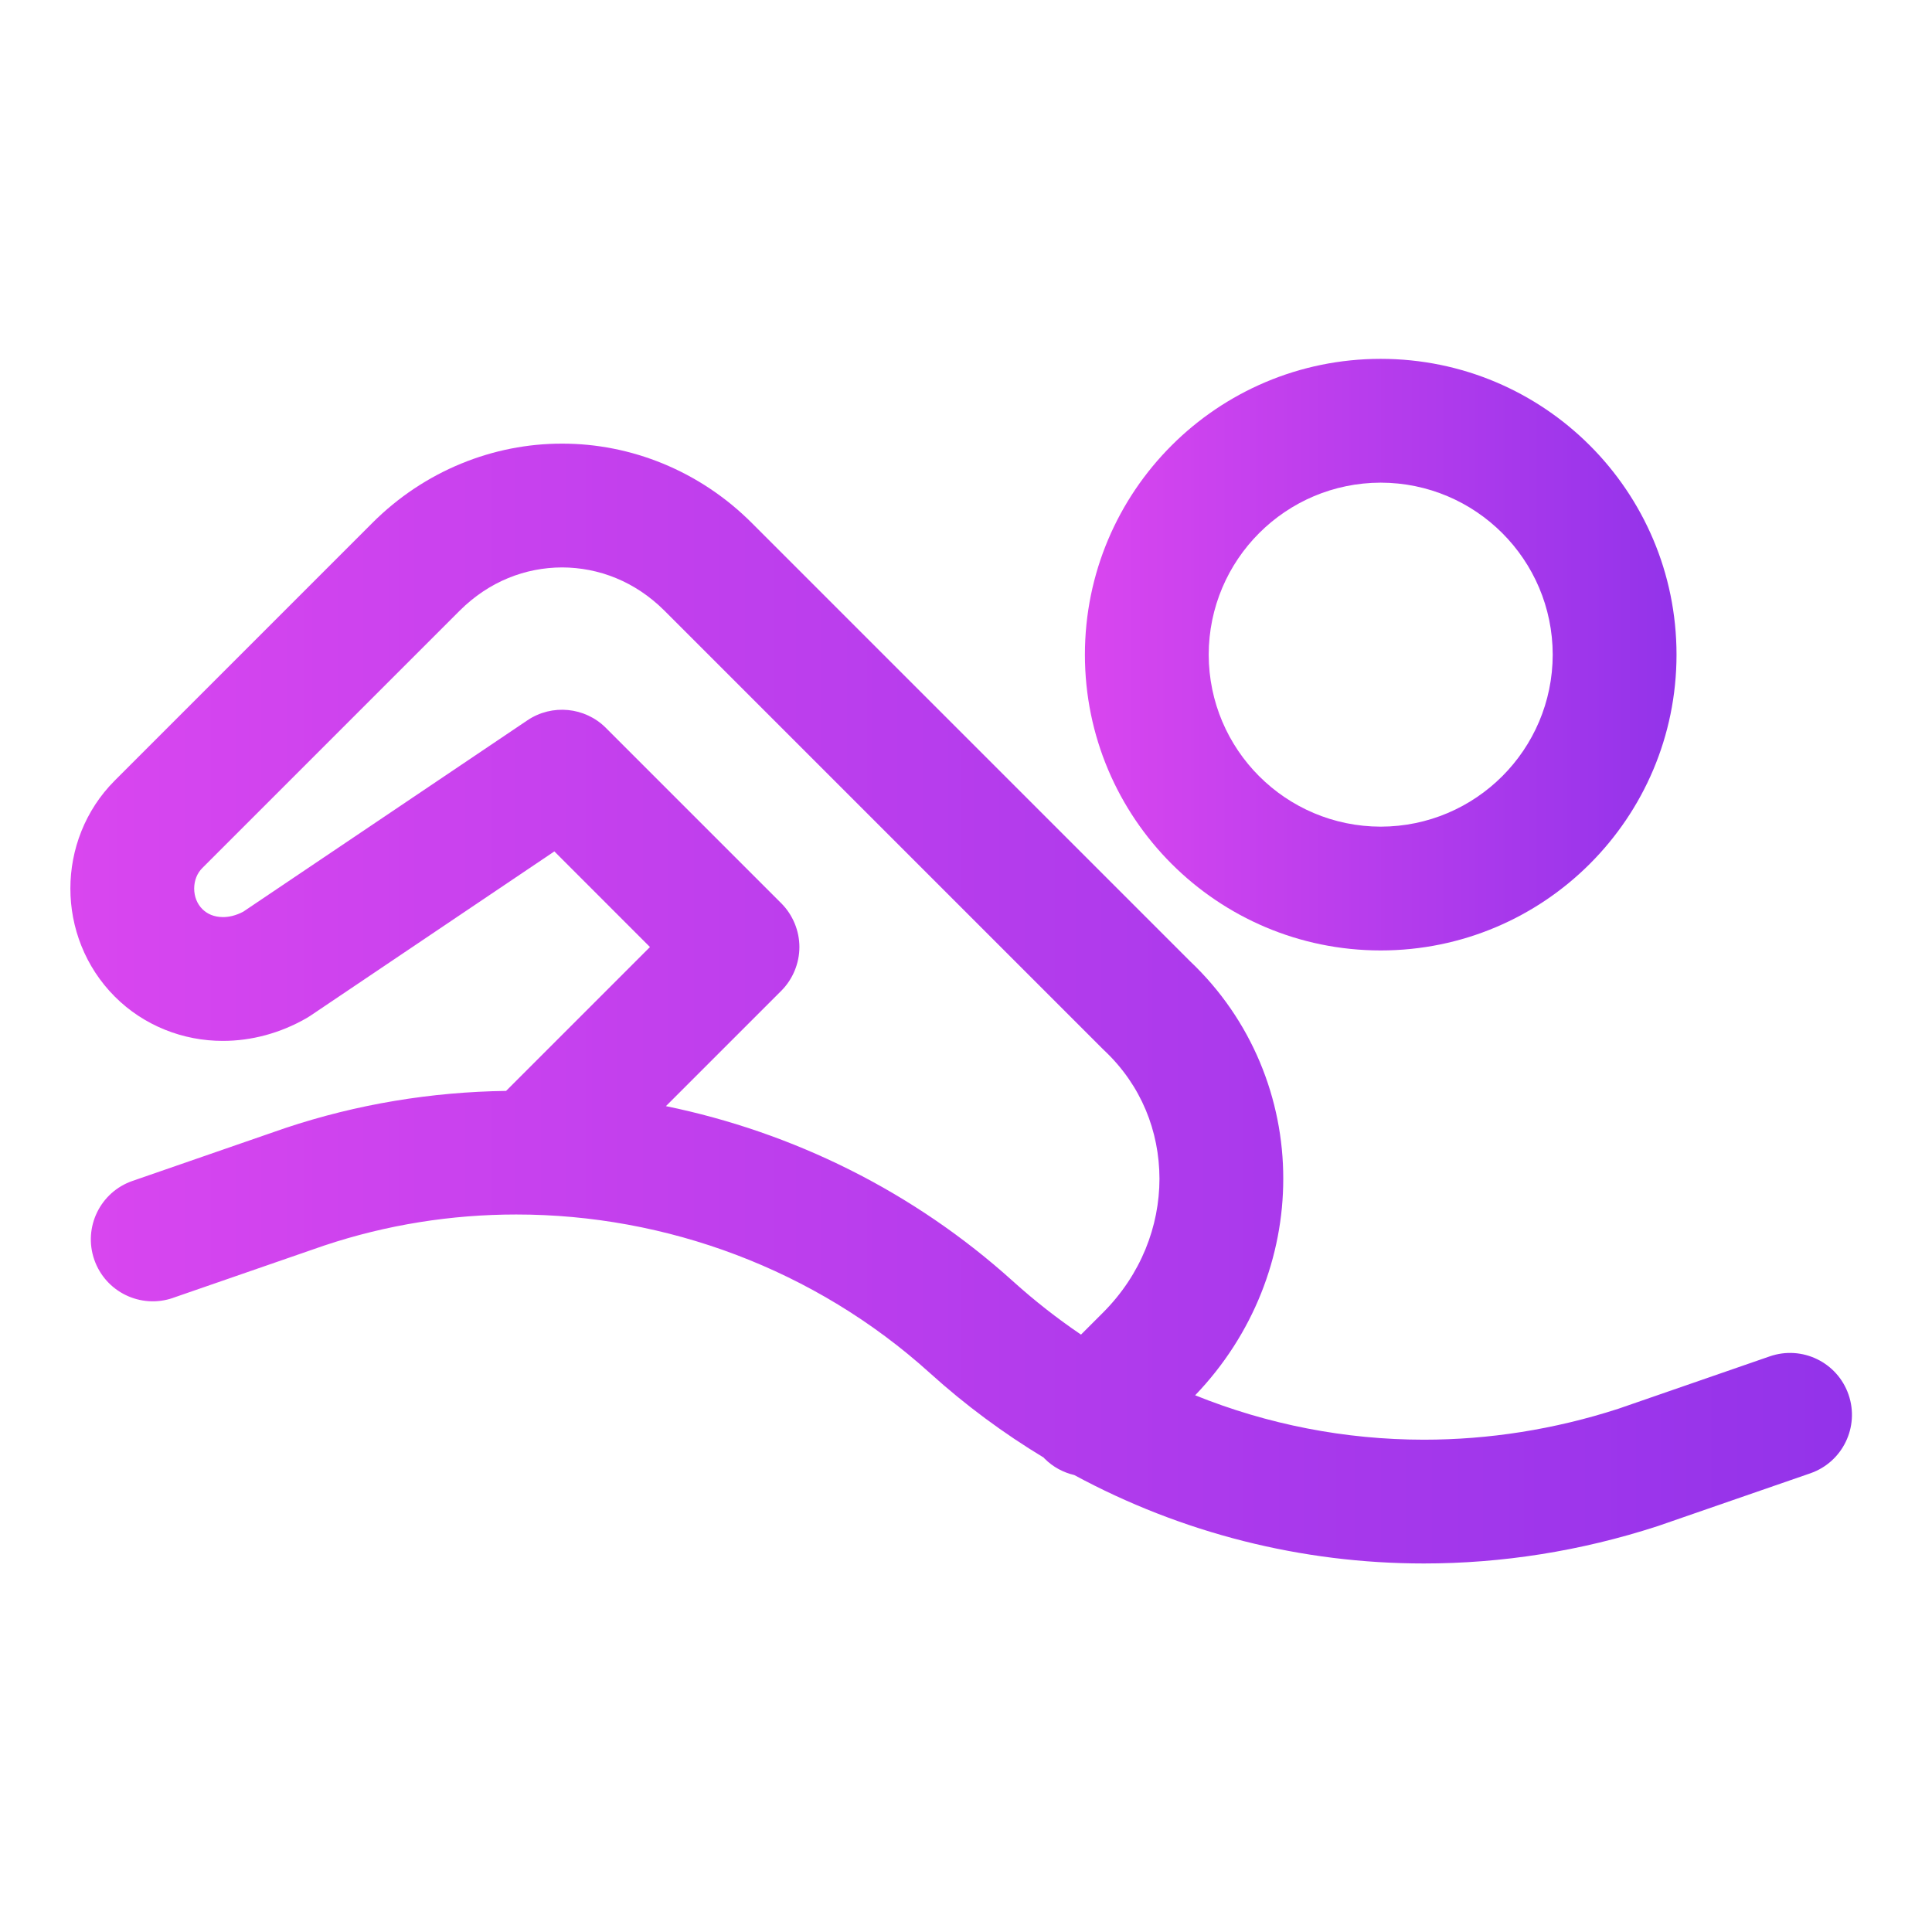
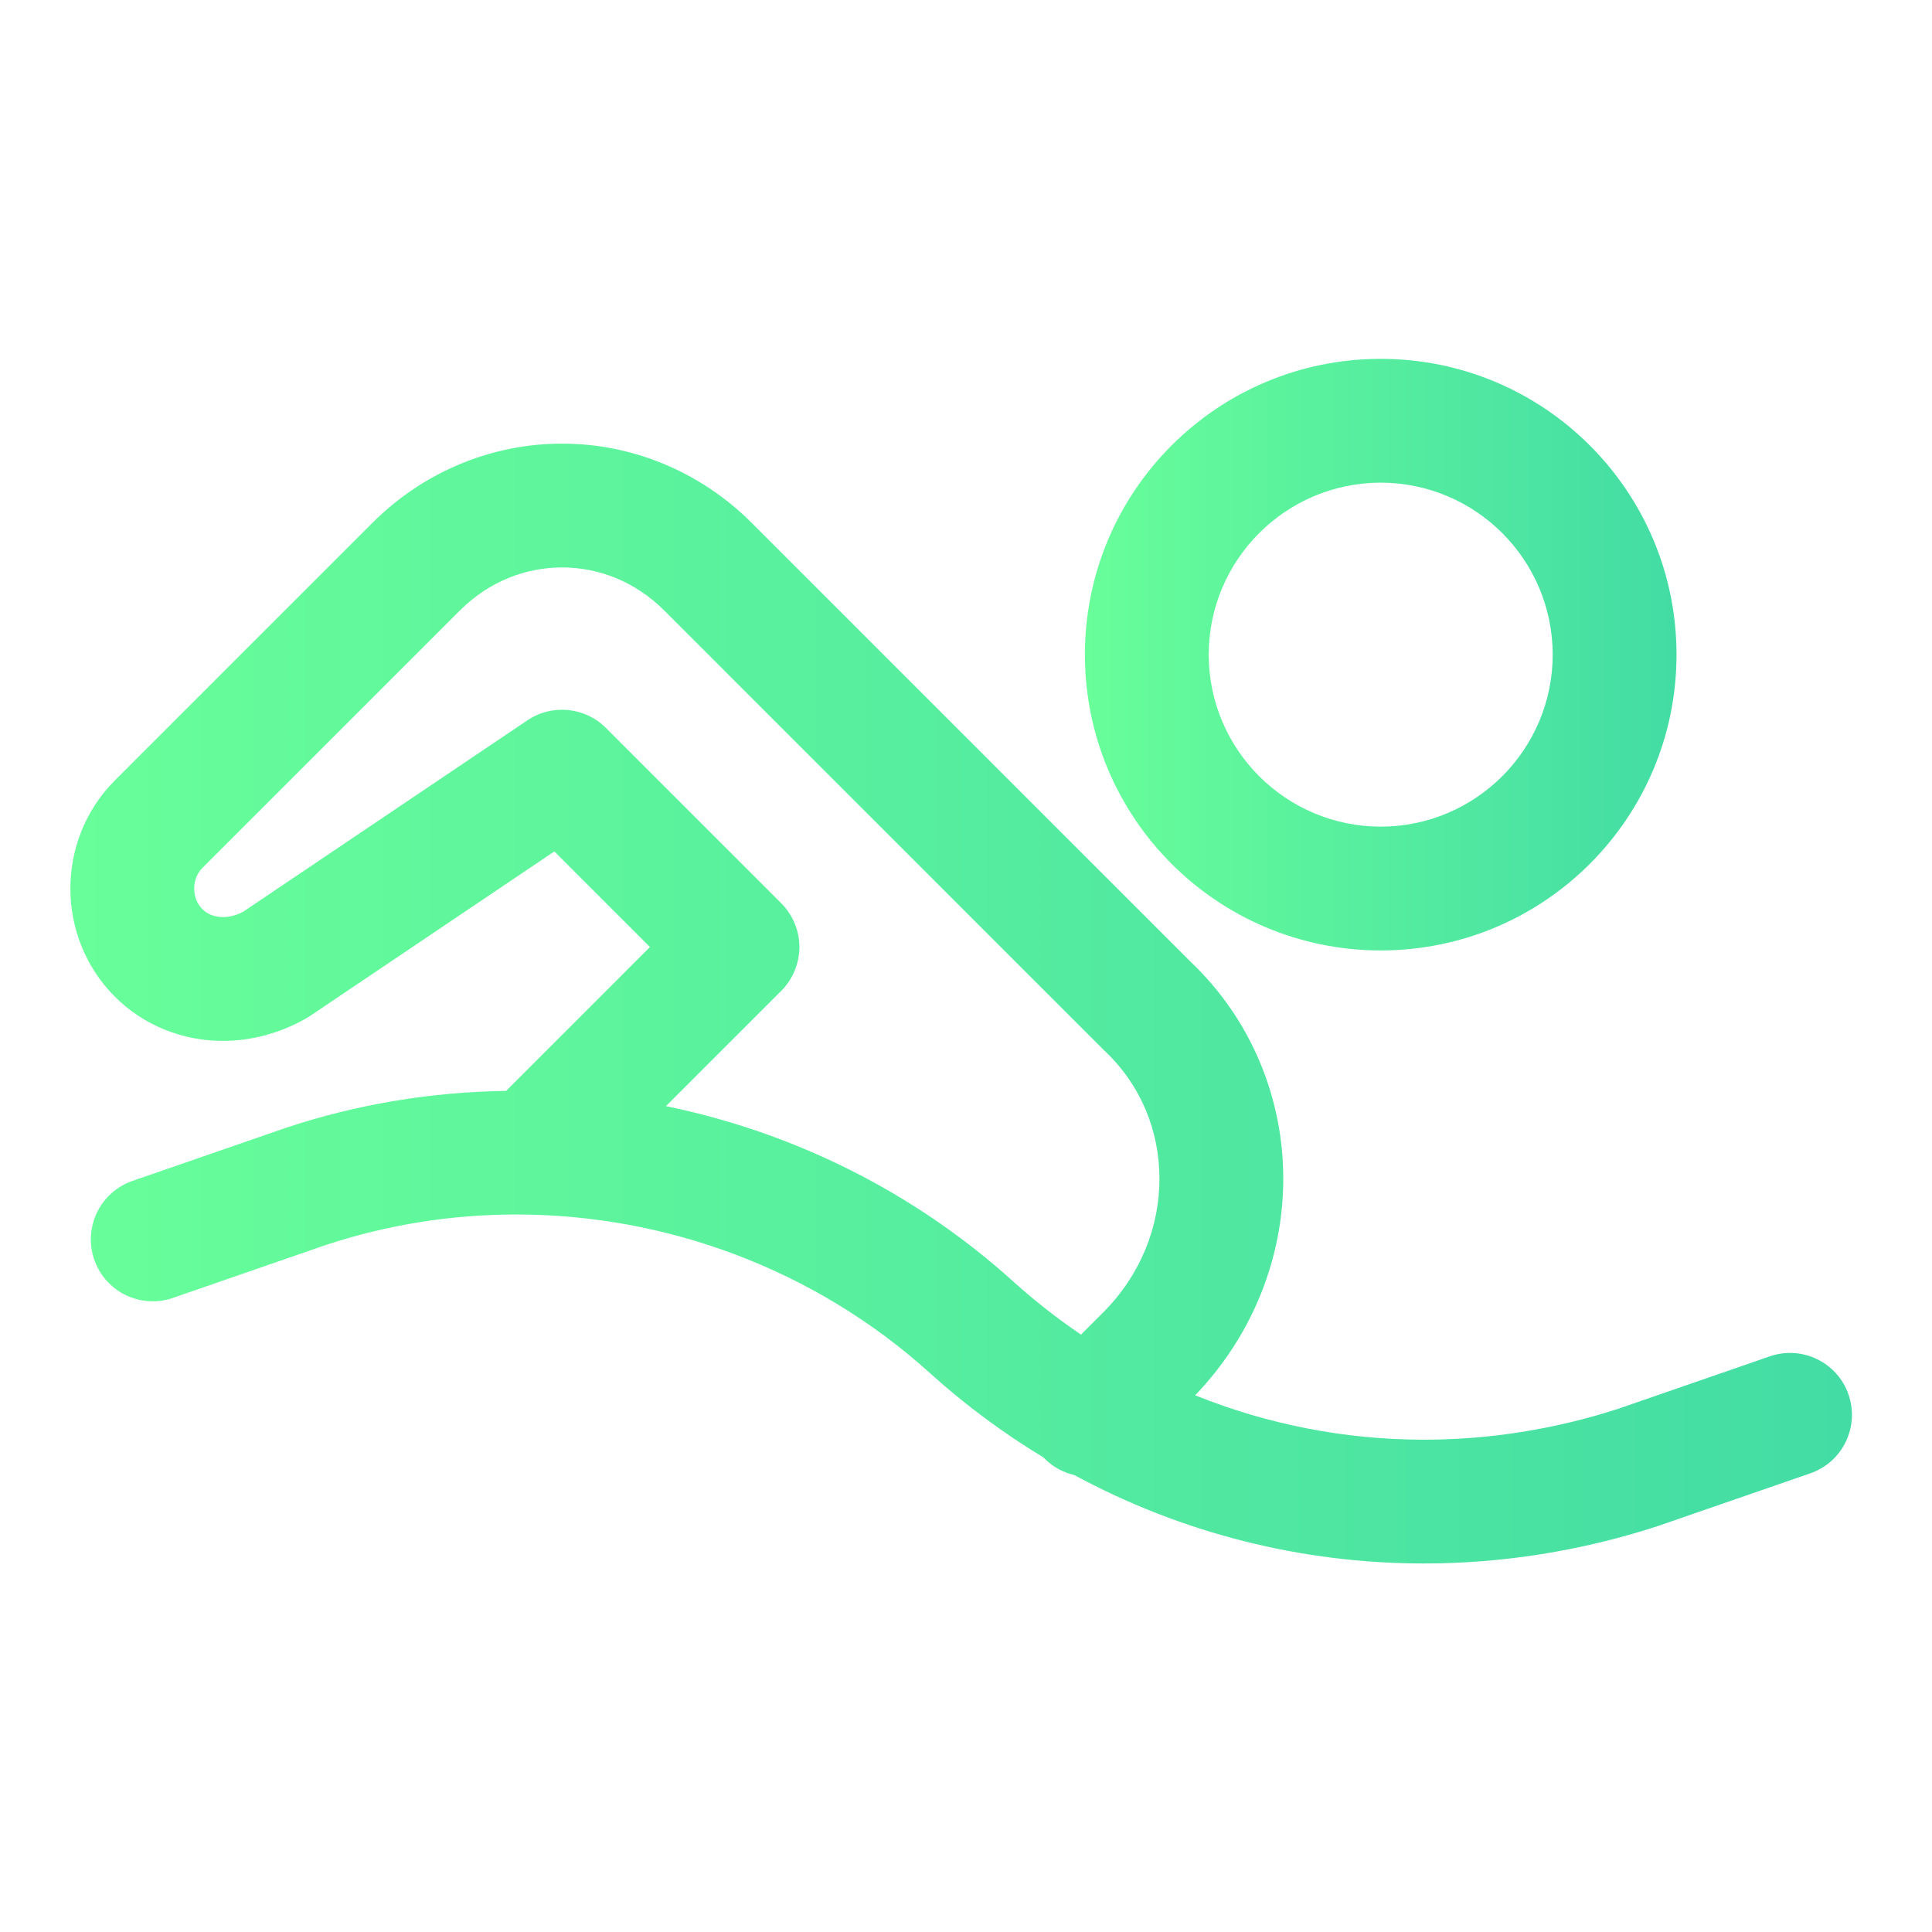
<svg xmlns="http://www.w3.org/2000/svg" version="1.1" id="Layer_1" x="0px" y="0px" width="200px" height="200px" viewBox="0 0 200 200" enable-background="new 0 0 200 200" xml:space="preserve">
  <g>
    <linearGradient id="SVGID_1_" gradientUnits="userSpaceOnUse" x1="7.286" y1="103.889" x2="191.714" y2="103.889">
-       <stop offset="0" style="stop-color:#D946EF" />
-       <stop offset="1" style="stop-color:#9333EA" />
+       <stop offset="0" style="stop-color:#68FE9A" />
+       <stop offset="1" style="stop-color:#43DCA4" />
    </linearGradient>
    <path fill="url(#SVGID_1_)" d="M191.36,144.369c-1.157-3.345-4.808-5.116-8.15-3.961l-15.683,5.427   c-6.654,2.152-13.432,3.202-20.126,3.202c-8.15-0.003-16.17-1.569-23.679-4.598c6.037-6.285,9.127-14.386,9.12-22.418   c0.013-8.209-3.234-16.451-9.661-22.528L77.849,54.159c-5.426-5.439-12.56-8.244-19.665-8.234   c-7.103-0.01-14.237,2.795-19.665,8.234L11.887,80.794c-3.091,3.09-4.605,7.182-4.601,11.189   c-0.004,4.006,1.513,8.098,4.601,11.188c3.001,3.011,7.084,4.593,11.19,4.581c2.949,0.002,5.926-0.795,8.621-2.335l0.406-0.25   l25.283-17.029l9.896,9.898L52.39,112.93c-7.698,0.106-15.416,1.361-22.866,3.847l-0.069,0.024l-15.739,5.447   c-3.343,1.157-5.117,4.806-3.958,8.151c1.159,3.344,4.808,5.116,8.152,3.96l-0.002-0.003l15.671-5.424v0.001   c6.453-2.153,13.163-3.209,19.863-3.209c15.515-0.002,30.934,5.669,42.821,16.413c3.681,3.328,7.627,6.241,11.772,8.747   c0.034,0.036,0.064,0.075,0.1,0.111c0.877,0.877,1.946,1.438,3.072,1.701c11.142,6.024,23.564,9.158,36.194,9.154   c8.059,0,16.2-1.27,24.144-3.848l0.116-0.038l15.739-5.446C190.743,151.362,192.517,147.712,191.36,144.369z M68.937,114.507   l11.939-11.938c1.193-1.196,1.876-2.845,1.878-4.533c0-1.686-0.685-3.337-1.878-4.53l-18.16-18.16   c-2.161-2.161-5.576-2.491-8.11-0.785l-29.43,19.82c-0.778,0.407-1.488,0.556-2.099,0.556c-0.928-0.011-1.605-0.312-2.128-0.826   c-0.544-0.542-0.844-1.294-0.848-2.129c0.004-0.837,0.304-1.588,0.846-2.128l26.636-26.634c3.046-3.038,6.809-4.471,10.601-4.481   c3.792,0.01,7.556,1.443,10.603,4.481l45.399,45.398l0.141,0.136c3.812,3.599,5.689,8.341,5.701,13.267   c-0.006,4.921-1.908,9.917-5.842,13.857l-2.28,2.28c-2.45-1.66-4.808-3.504-7.053-5.531   C94.535,123.312,82.063,117.205,68.937,114.507z" />
    <linearGradient id="SVGID_2_" gradientUnits="userSpaceOnUse" x1="112.309" y1="67.769" x2="173.553" y2="67.769">
-       <stop offset="0" style="stop-color:#D946EF" />
-       <stop offset="1" style="stop-color:#9333EA" />
+       <stop offset="0" style="stop-color:#68FE9A" />
+       <stop offset="1" style="stop-color:#43DCA4" />
    </linearGradient>
    <path fill="url(#SVGID_2_)" d="M142.932,98.39c16.914-0.004,30.615-13.705,30.621-30.621   c-0.006-16.914-13.707-30.617-30.621-30.621c-16.913,0.004-30.618,13.707-30.623,30.621   C112.313,84.685,126.019,98.386,142.932,98.39z M142.932,49.964c9.831,0.018,17.788,7.973,17.805,17.805   c-0.017,9.833-7.974,17.79-17.805,17.806c-9.831-0.016-17.791-7.974-17.807-17.806C125.141,57.939,133.101,49.982,142.932,49.964z" />
  </g>
</svg>
